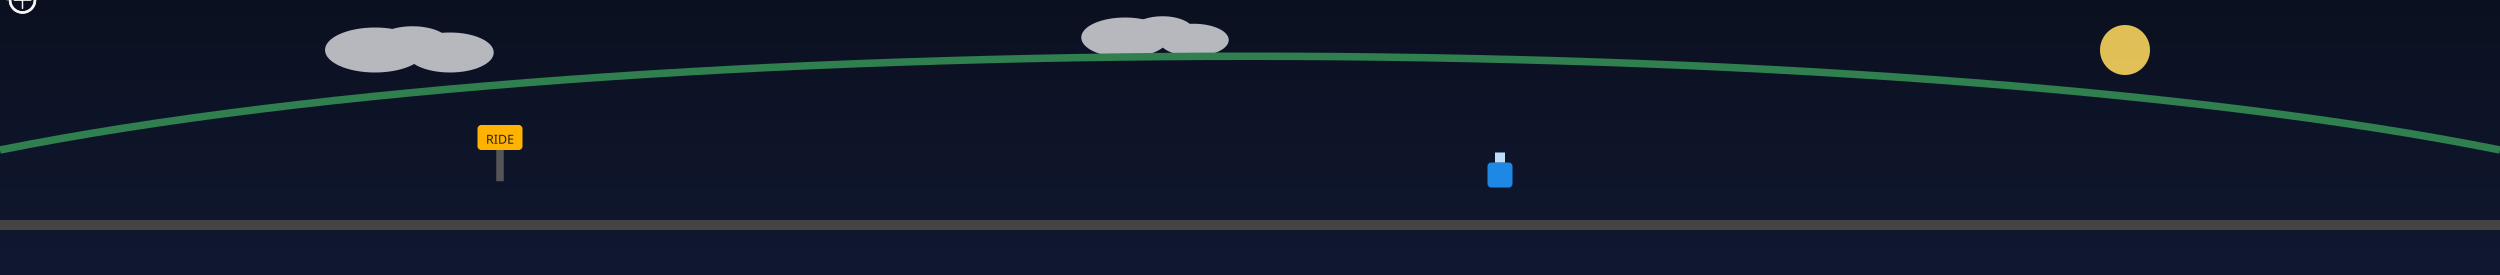
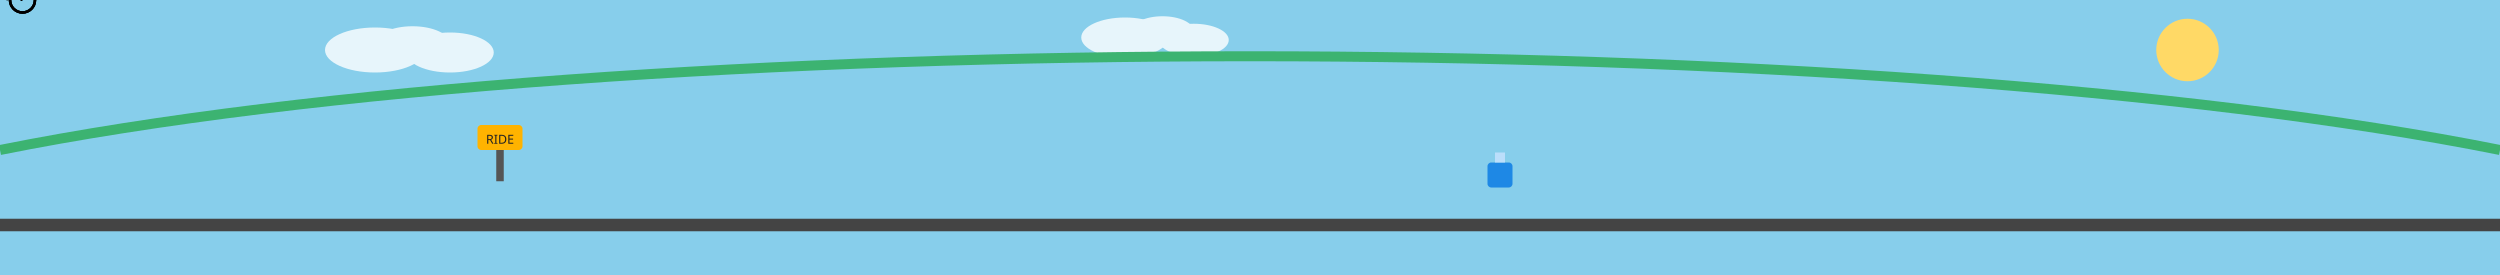
<svg xmlns="http://www.w3.org/2000/svg" viewBox="0 0 2000 220" preserveAspectRatio="xMidYMid slice">
-   <defs>
-     <linearGradient id="skyGradient" x1="0" y1="0" x2="0" y2="1">
-       <stop offset="0%" stop-color="#0b1020" />
-       <stop offset="100%" stop-color="#101830" />
-     </linearGradient>
-   </defs>
-   <rect x="0" y="0" width="2000" height="220" fill="url(#skyGradient)" />
-   <circle cx="1700" cy="40" r="20" fill="#f7d35c" opacity="0.9" />
-   <g fill="#ffffff" opacity="0.7">
+   <rect width="2000" height="220" fill="#87CEEB" />
+   <circle cx="1750" cy="40" r="25" fill="#FFD966" />
+   <g fill="#FFFFFF" opacity="0.8">
    <ellipse cx="300" cy="40" rx="40" ry="18" />
    <ellipse cx="330" cy="35" rx="30" ry="14" />
    <ellipse cx="360" cy="42" rx="35" ry="16" />
    <ellipse cx="900" cy="30" rx="35" ry="16" />
    <ellipse cx="930" cy="25" rx="25" ry="12" />
    <ellipse cx="955" cy="32" rx="28" ry="13" />
  </g>
-   <path id="hillPath" d="M 2000 120        C 1500 20, 500 20, 0 120" fill="none" stroke="#2f7f4f" stroke-width="6" />
-   <path id="roadPath" d="M 0 180 L 2000 180" fill="none" stroke="#444444" stroke-width="8" stroke-linecap="round" />
-   <g transform="translate(1200, 150)">
+   <path id="hillPath" d="M 2000 120 C 1500 20, 500 20, 0 120" fill="none" stroke="#3CB371" stroke-width="8" />
+   <path id="roadPath" d="M 0 180 L 2000 180" fill="none" stroke="#444" stroke-width="10" stroke-linecap="round" />
+   <g transform="translate(1200,150)">
    <rect x="-10" y="-20" width="20" height="20" fill="#1e88e5" rx="3" />
    <rect x="-4" y="-28" width="8" height="8" fill="#bbdefb" />
  </g>
-   <g transform="translate(400, 145)">
-     <rect x="-3" y="-25" width="6" height="25" fill="#555555" />
+   <g transform="translate(400,145)">
+     <rect x="-3" y="-25" width="6" height="25" fill="#555" />
    <rect x="-18" y="-45" width="36" height="20" fill="#ffb300" rx="3" />
-     <text x="0" y="-30" text-anchor="middle" font-size="10" fill="#222222" font-family="sans-serif">
+     <text x="0" y="-30" text-anchor="middle" font-size="10" fill="#222" font-family="sans-serif">
      RIDE
    </text>
  </g>
-   <g id="cyclist" fill="#f5f5f5" stroke="none">
+   <g id="cyclist" fill="#000" stroke="none">
    <g id="rearWheel" transform="translate(-18,0)">
-       <circle r="10" fill="none" stroke="#f5f5f5" stroke-width="2" />
-       <line x1="-7" y1="0" x2="7" y2="0" stroke="#f5f5f5" stroke-width="1" />
-       <line x1="0" y1="-7" x2="0" y2="7" stroke="#f5f5f5" stroke-width="1" />
-       <animateTransform attributeName="transform" attributeType="XML" type="rotate" from="0 0 0" to="360 0 0" dur="1.2s" repeatCount="indefinite" />
+       <circle r="10" fill="none" stroke="#000" stroke-width="2" />
+       <animateTransform attributeName="transform" type="rotate" from="0 0 0" to="360 0 0" dur="1s" repeatCount="indefinite" />
    </g>
    <g id="frontWheel" transform="translate(18,0)">
-       <circle r="10" fill="none" stroke="#f5f5f5" stroke-width="2" />
-       <line x1="-7" y1="0" x2="7" y2="0" stroke="#f5f5f5" stroke-width="1" />
-       <line x1="0" y1="-7" x2="0" y2="7" stroke="#f5f5f5" stroke-width="1" />
-       <animateTransform attributeName="transform" attributeType="XML" type="rotate" from="0 0 0" to="360 0 0" dur="1.2s" repeatCount="indefinite" />
+       <circle r="10" fill="none" stroke="#000" stroke-width="2" />
+       <animateTransform attributeName="transform" type="rotate" from="0 0 0" to="360 0 0" dur="1s" repeatCount="indefinite" />
    </g>
-     <polyline points="-18,0 -5,-15 18,0" fill="none" stroke="#f5f5f5" stroke-width="2" />
-     <line x1="-5" y1="-15" x2="-2" y2="-25" stroke="#f5f5f5" stroke-width="2" />
-     <line x1="5" y1="-18" x2="18" y2="-5" stroke="#f5f5f5" stroke-width="2" />
+     <polyline points="-18,0 -5,-15 18,0" fill="none" stroke="#000" stroke-width="2" />
+     <line x1="-5" y1="-15" x2="-2" y2="-25" stroke="#000" stroke-width="2" />
+     <line x1="5" y1="-18" x2="18" y2="-5" stroke="#000" stroke-width="2" />
    <circle cx="-2" cy="-30" r="5" />
-     <line x1="-2" y1="-25" x2="-10" y2="-10" stroke="#f5f5f5" stroke-width="2" />
-     <line x1="-10" y1="-10" x2="-5" y2="0" stroke="#f5f5f5" stroke-width="2" />
-     <line x1="-2" y1="-25" x2="8" y2="-10" stroke="#f5f5f5" stroke-width="2" />
-     <line x1="8" y1="-10" x2="5" y2="0" stroke="#f5f5f5" stroke-width="2" />
+     <line x1="-2" y1="-25" x2="-10" y2="-10" stroke="#000" stroke-width="2" />
+     <line x1="-10" y1="-10" x2="-5" y2="0" stroke="#000" stroke-width="2" />
+     <line x1="-2" y1="-25" x2="8" y2="-10" stroke="#000" stroke-width="2" />
+     <line x1="8" y1="-10" x2="5" y2="0" stroke="#000" stroke-width="2" />
  </g>
-   <g id="cyclistMotion">
+   <g id="motionGroup">
    <use href="#cyclist">
-       <animateMotion id="rideRoad" dur="6s" repeatCount="indefinite" keySplines="0.42 0 0.58 1" keyTimes="0;1" calcMode="spline" path="M 0 180 L 2000 180" />
+       <animateMotion dur="6s" begin="0s;hillRide.end" fill="freeze" path="M 0 180 L 2000 180" id="roadRide" />
+       <animate attributeName="opacity" from="1" to="1" dur="6s" begin="0s" fill="freeze" />
+     </use>
+     <use href="#cyclist">
+       <animateMotion dur="6s" begin="roadRide.end" fill="freeze" path="M 2000 120 C 1500 20, 500 20, 0 120" id="hillRide" />
+       <animate attributeName="opacity" from="1" to="1" dur="6s" begin="roadRide.end" fill="freeze" />
    </use>
  </g>
</svg>
